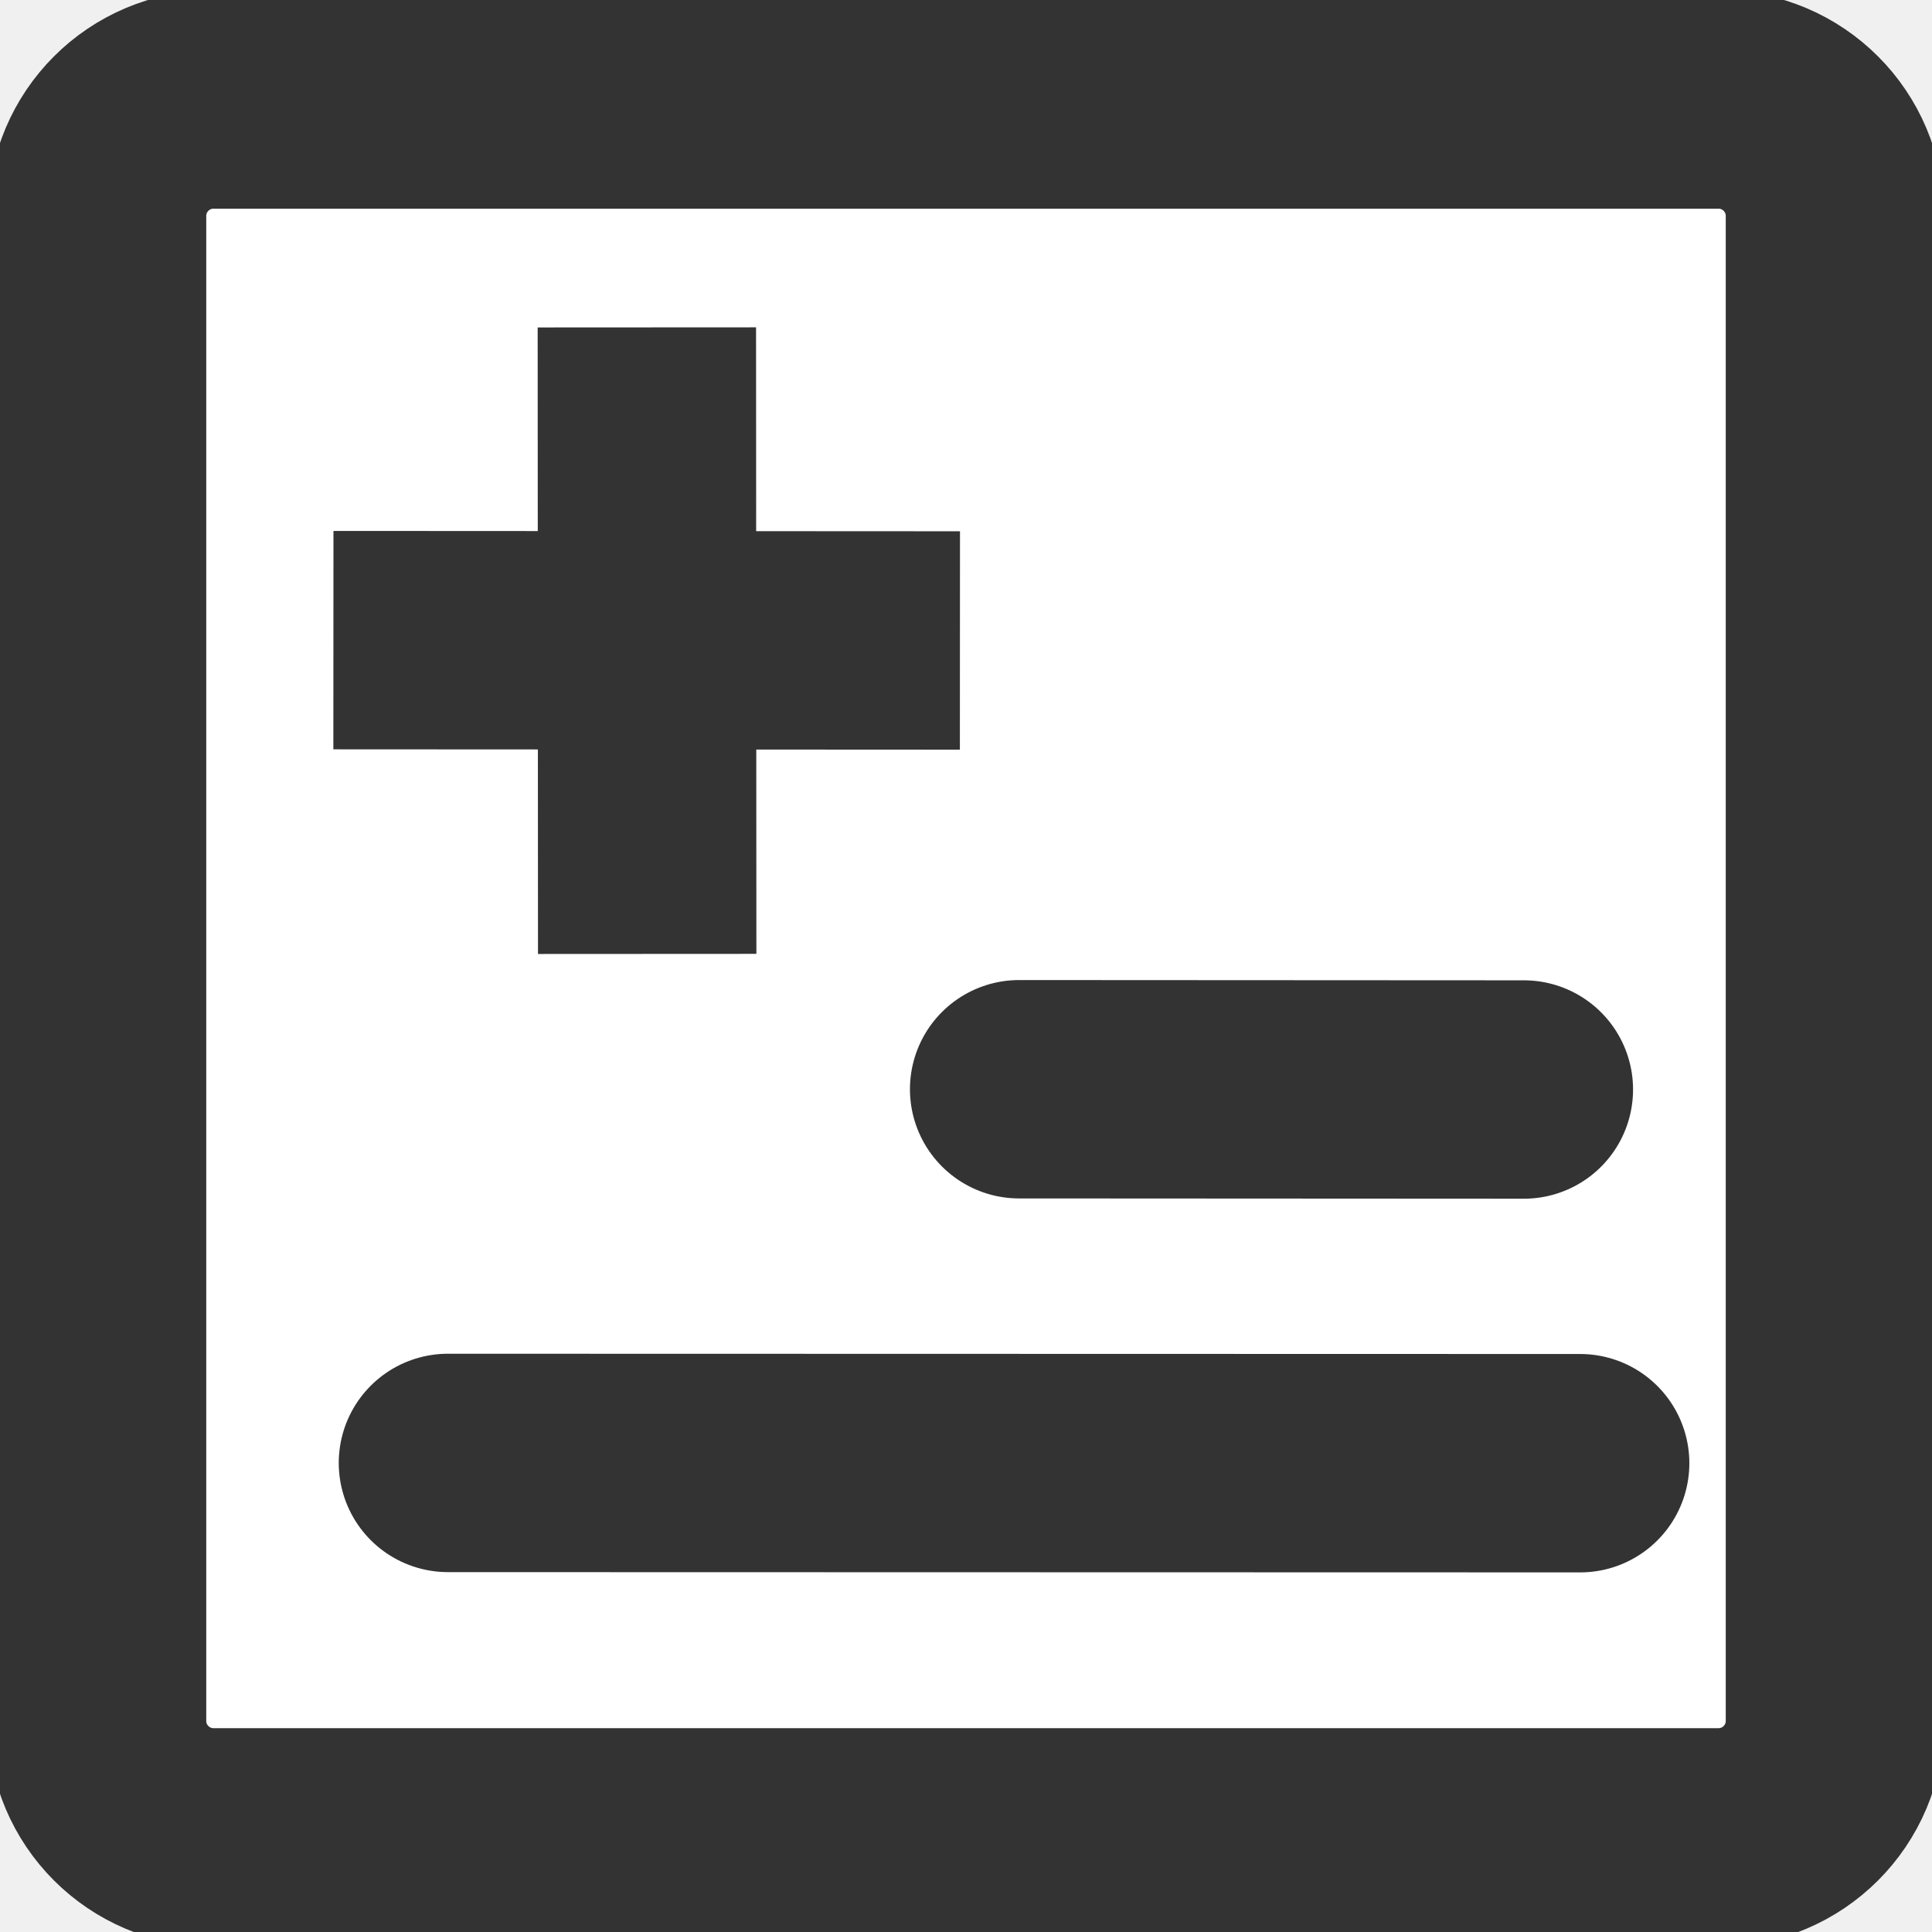
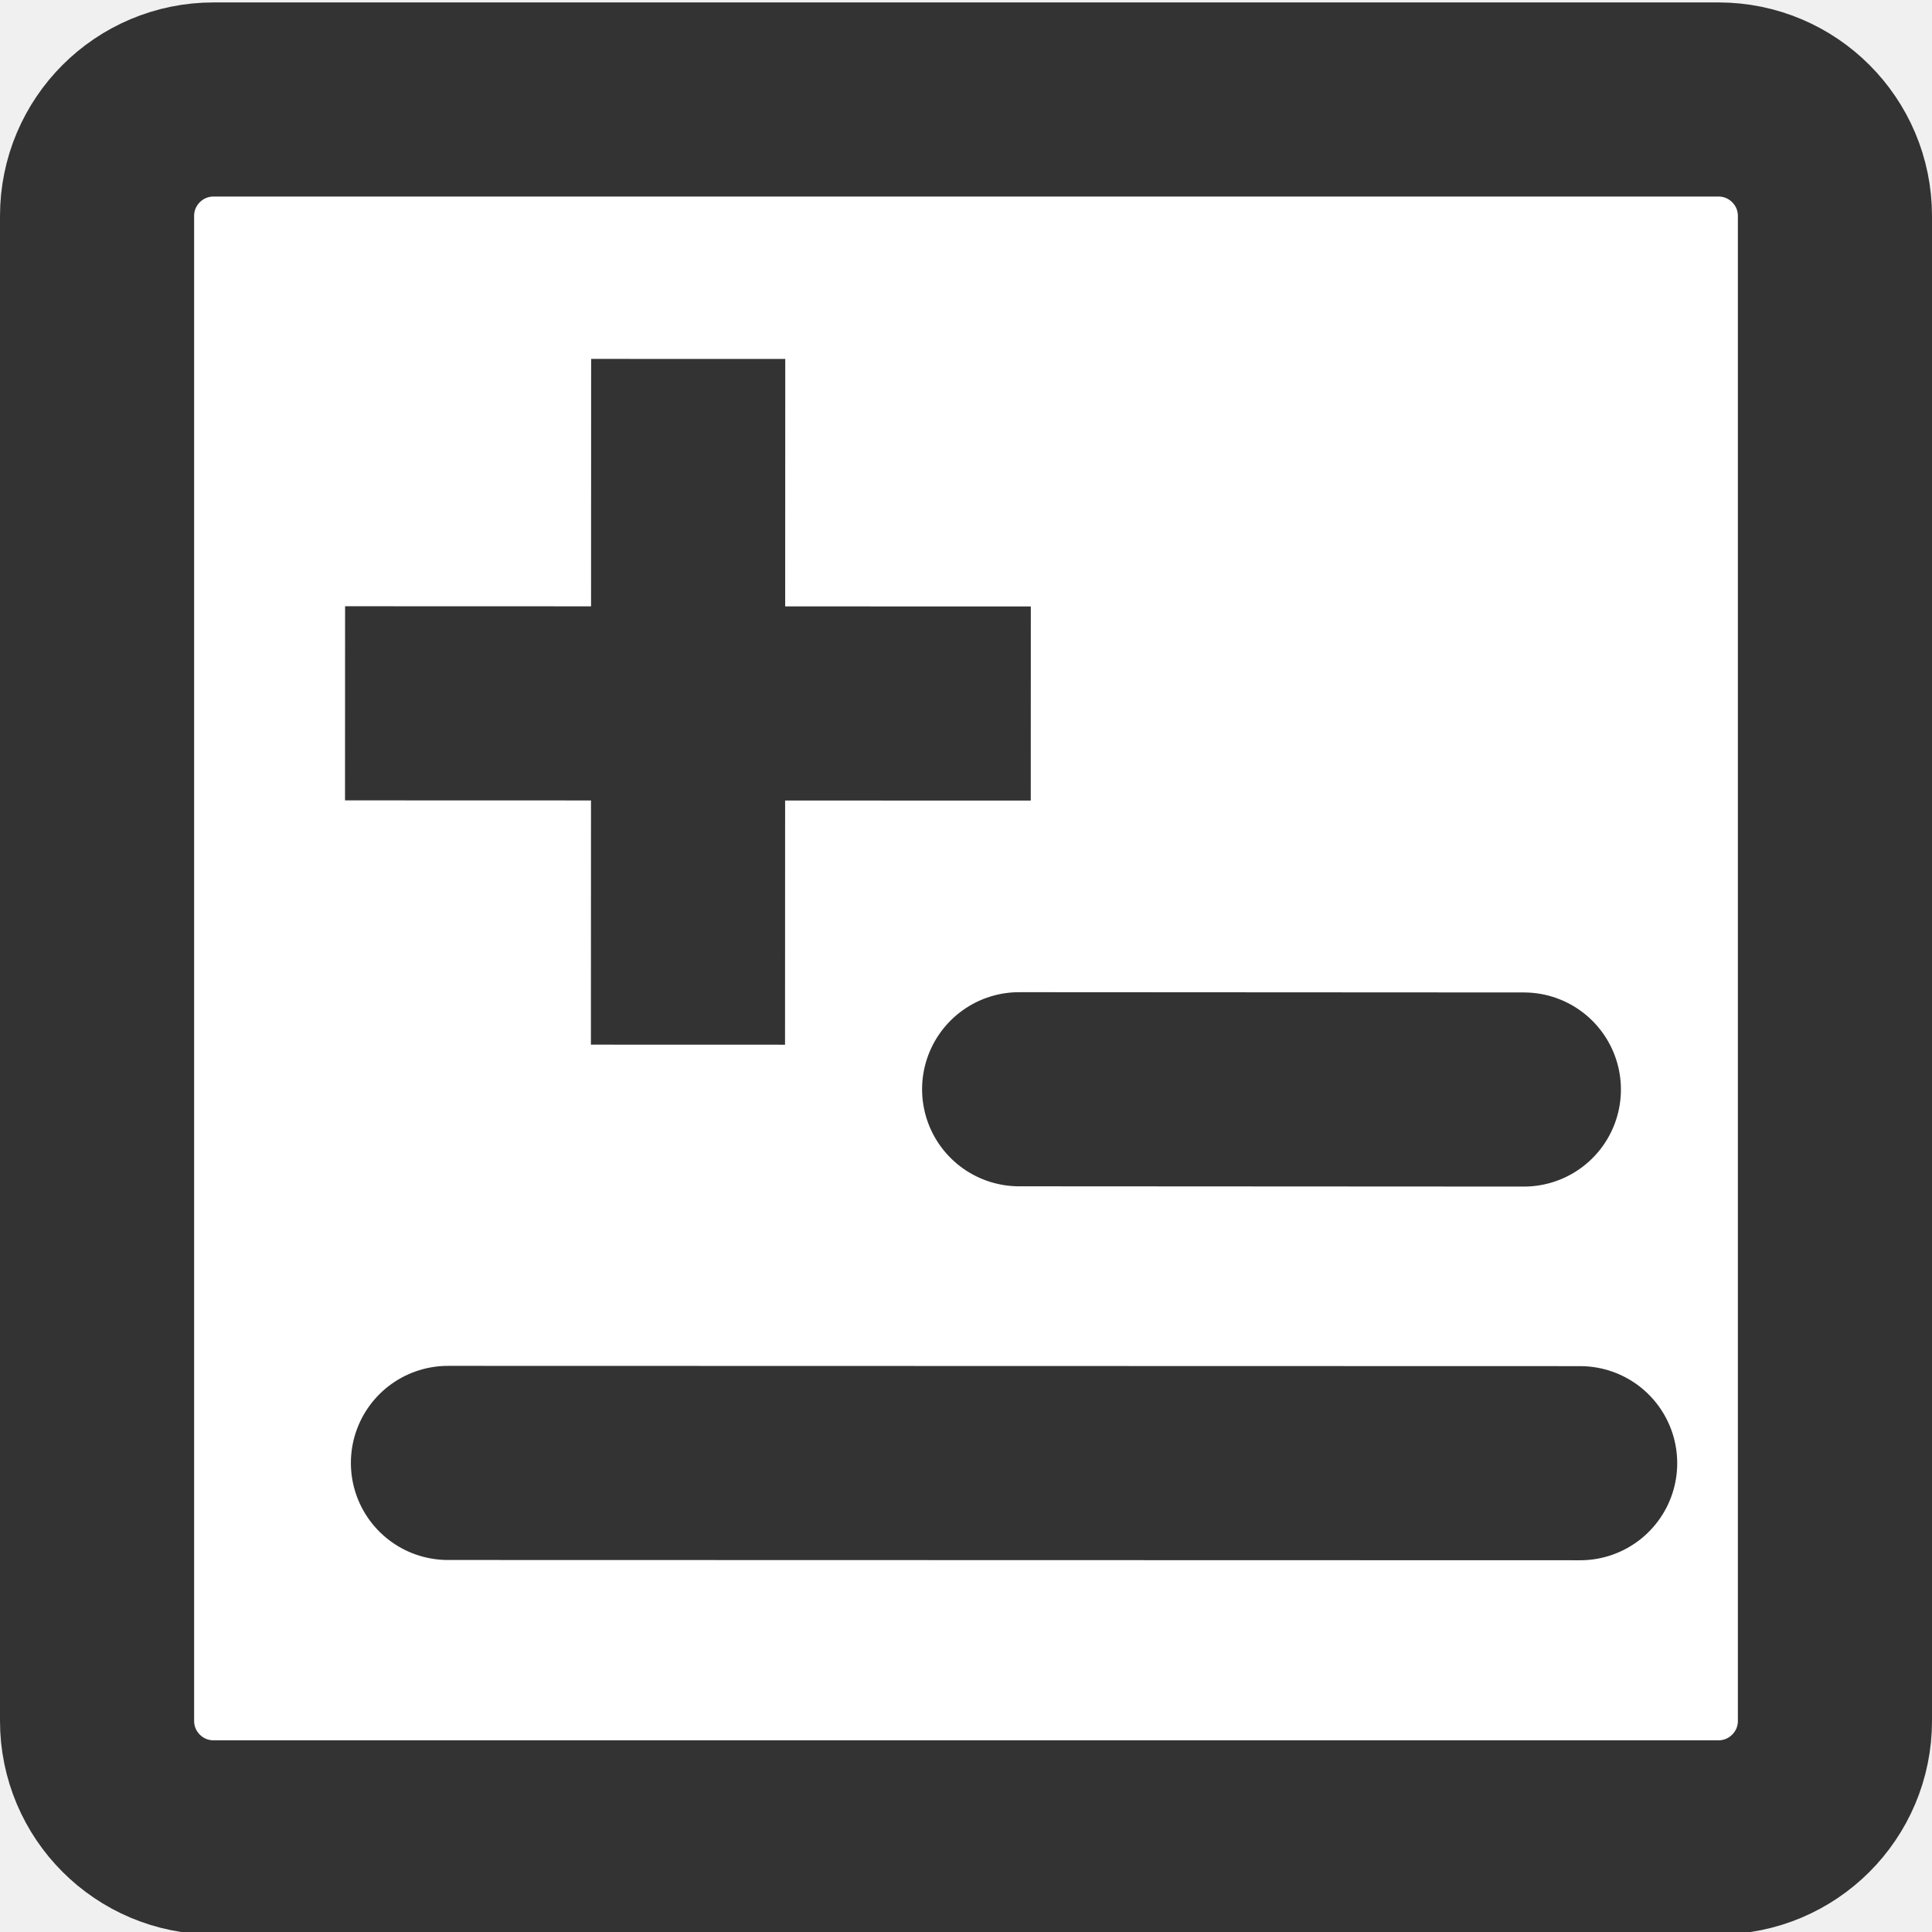
<svg xmlns="http://www.w3.org/2000/svg" width="3.981mm" height="3.981mm" version="1.1" viewBox="0 0 3.981 3.981">
  <g transform="translate(-97.221 -104.68)" stroke="#333" stroke-width=".4">
-     <g transform="translate(133.49,-59.885)" stroke="#333" stroke-linecap="round" stroke-width=".45">
+     <g transform="translate(133.49,-59.885)" stroke="#333" stroke-linecap="round" stroke-width=".4">
      <rect x="-36.069" y="164.77" width="3.581" height="3.581" ry=".24" fill="#fff" stroke-linejoin="round" />
      <g transform="translate(0 .0646)" fill="none" stroke-linecap="square">
-         <path d="m-34.936 165.4 4.51e-4 0.841" />
-         <path d="m-34.516 165.82-0.841-4.5e-4" />
+         <path d="m-34.345 165.95-1.013-3.3e-4" />
+         <path d="m-34.851 165.44-3.28e-4 1.013" />
      </g>
      <g fill="none">
        <path d="m-33.129 166.81-1.04-5.6e-4" />
        <path d="m-33.013 167.58-2.333-5.6e-4" />
      </g>
    </g>
  </g>
</svg>
